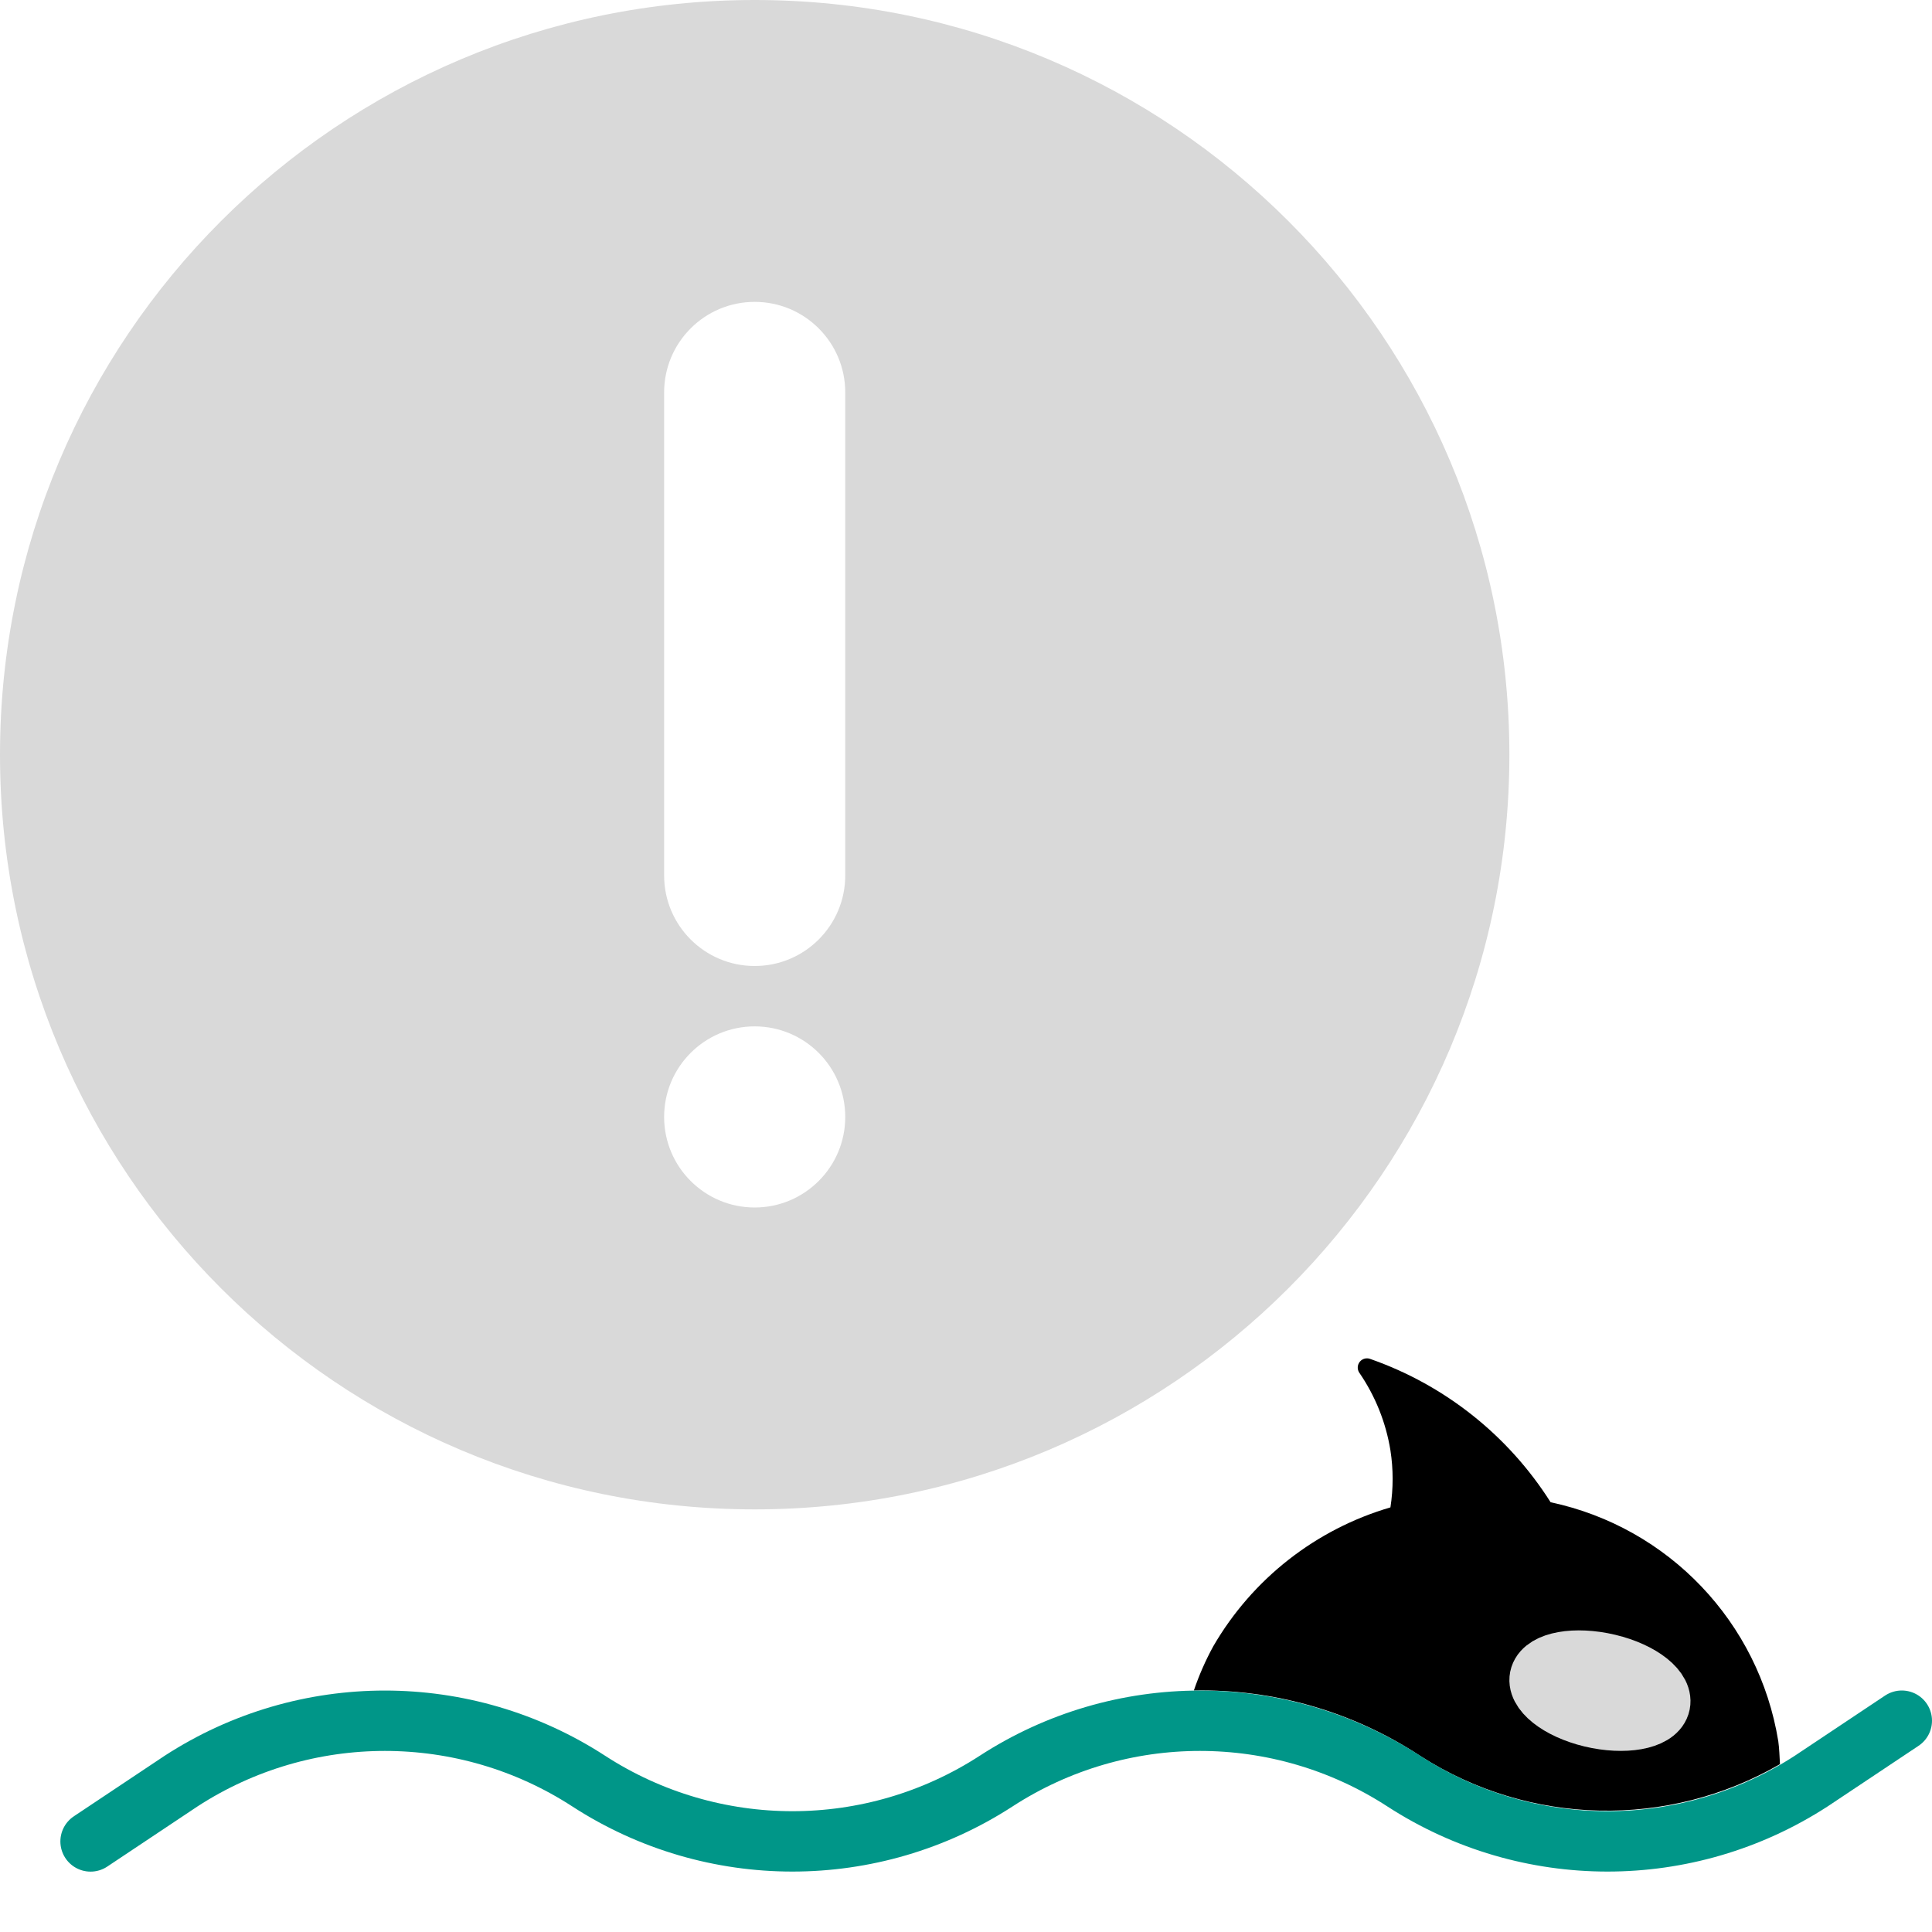
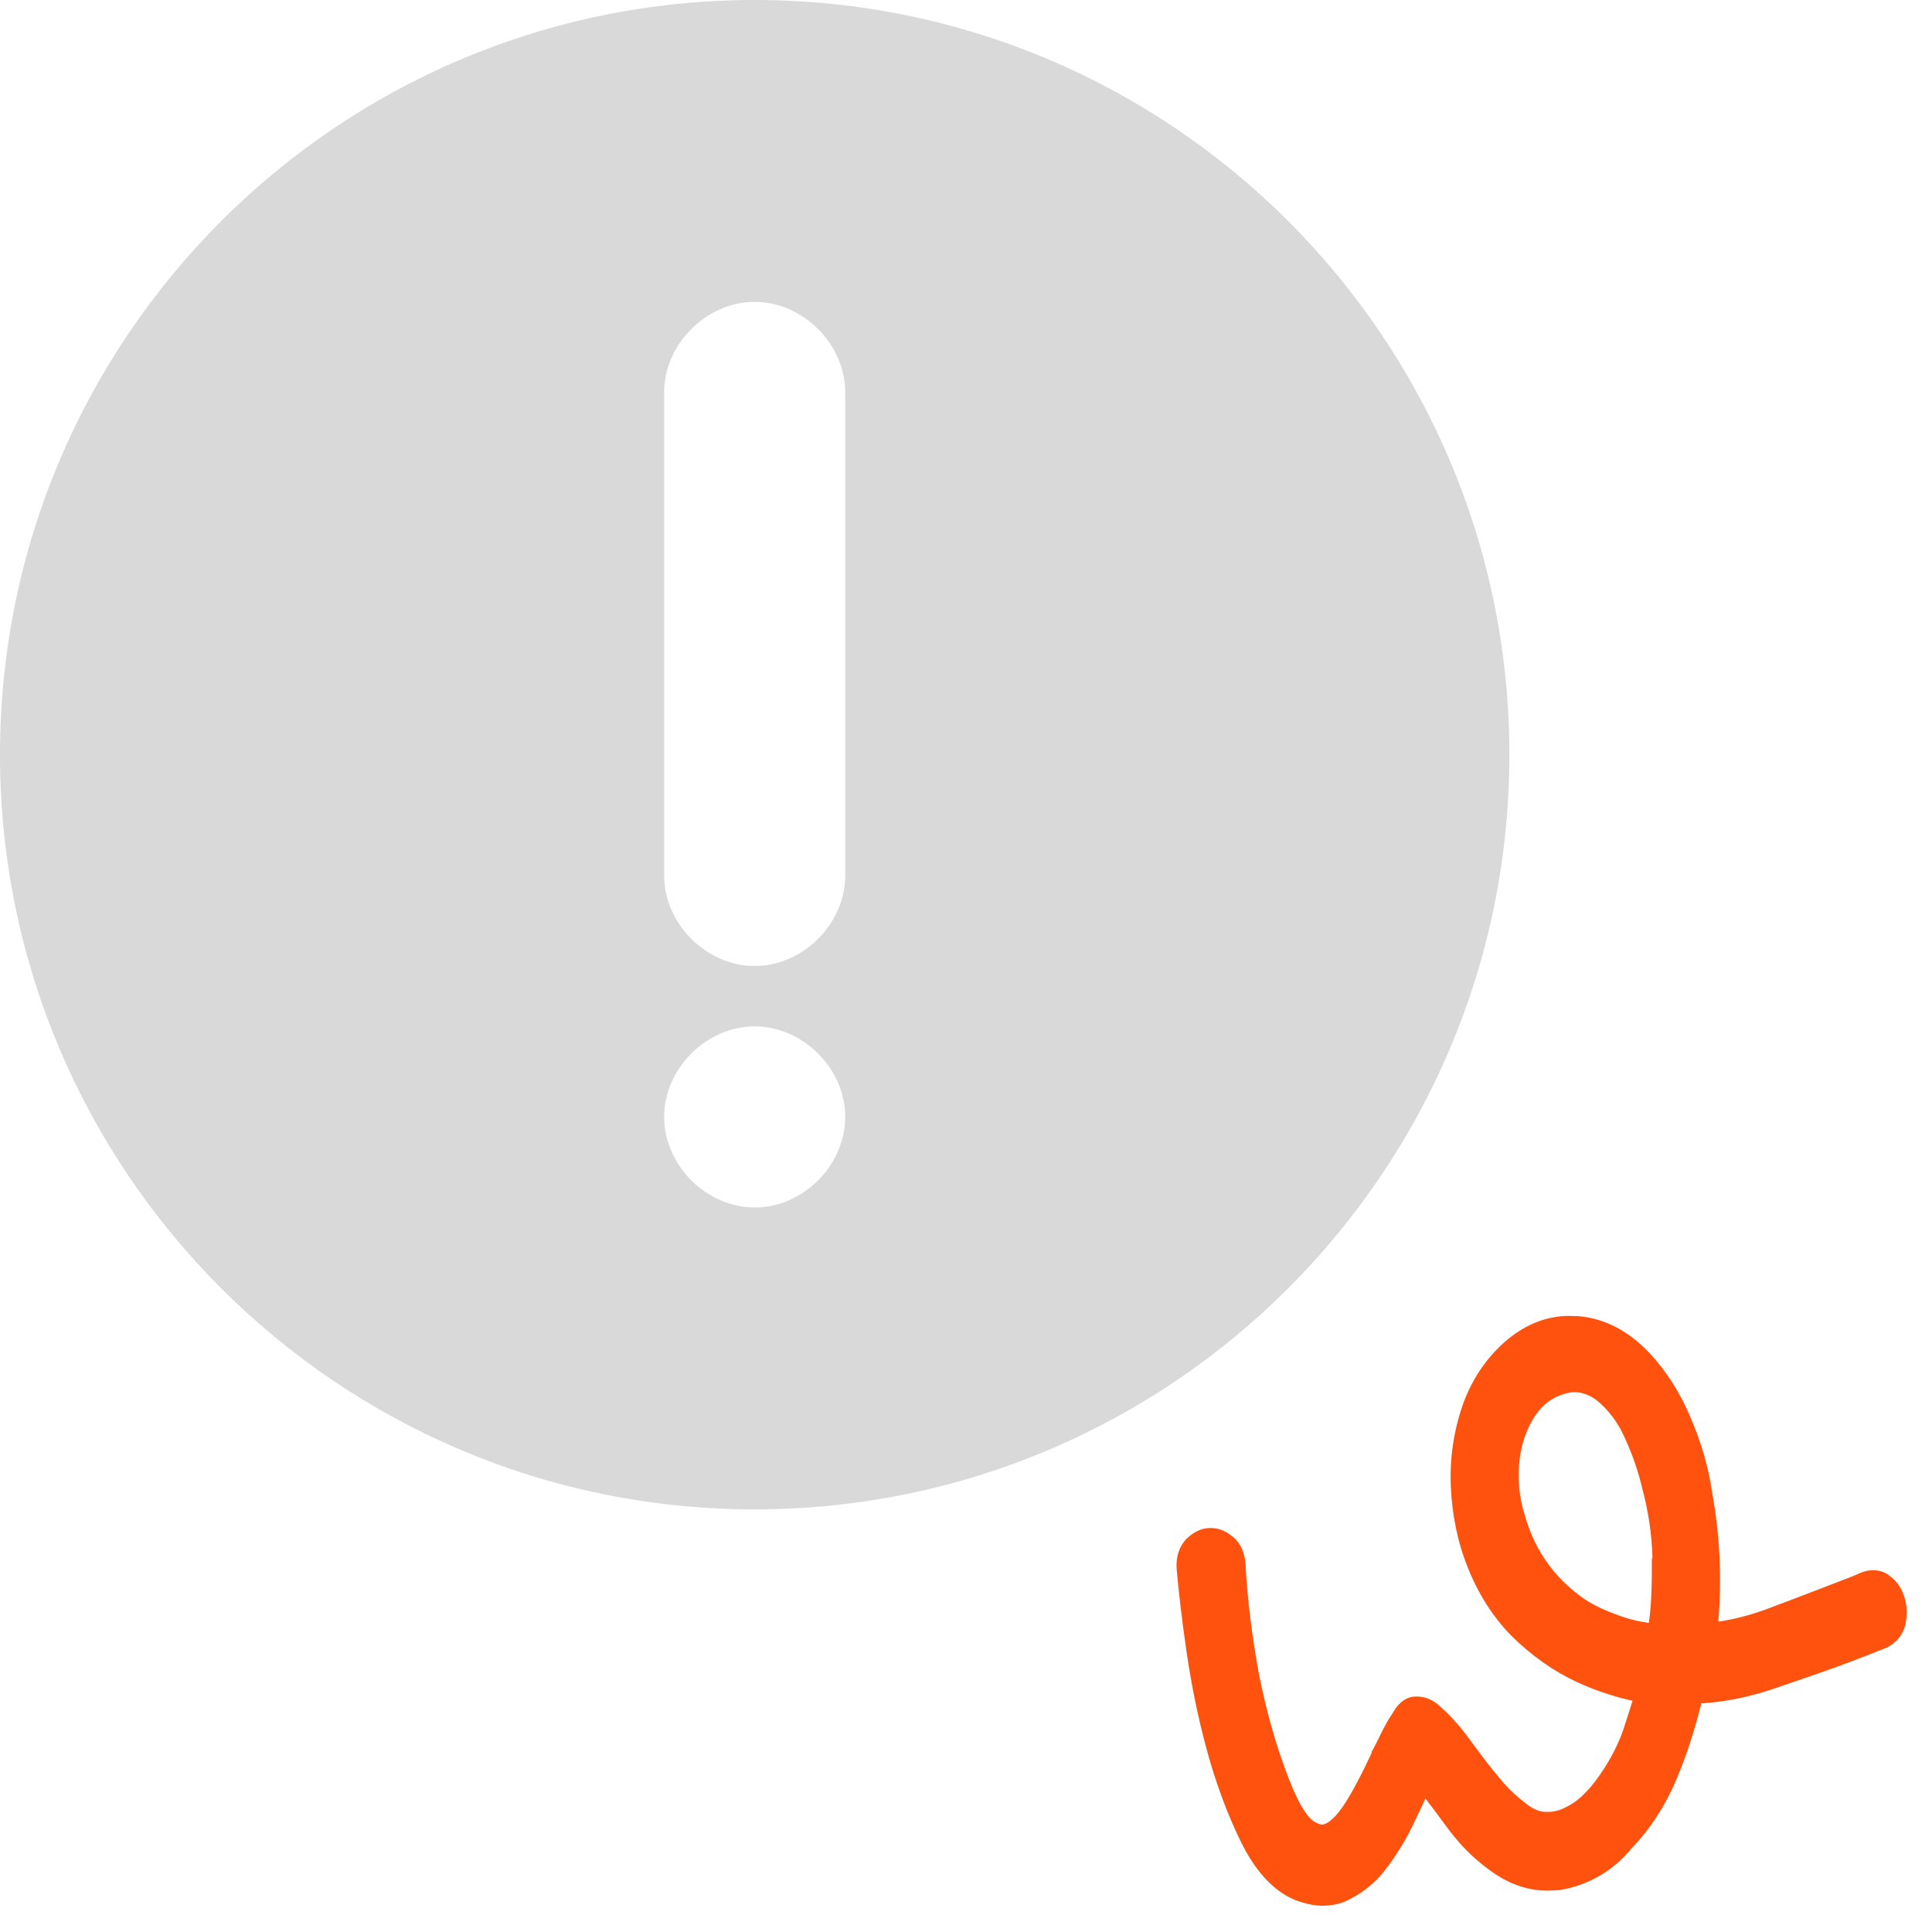
- <svg xmlns="http://www.w3.org/2000/svg" width="32" height="32" viewBox="0 0 32 32">
-   <path d="M12.5,25A12.5,12.5,0,1,0,0,12.5,12.5,12.5,0,0,0,12.5,25Zm0-5A1.5,1.5,0,1,1,14,18.5,1.5,1.5,0,0,1,12.5,20ZM14,14.5a1.5,1.5,0,0,1-3,0v-8a1.5,1.5,0,0,1,3,0Z" style="fill:#d9d9d9" />
-   <path d="M19.774,28a6.585,6.585,0,0,1,3.753,1.086,5.72,5.72,0,0,0,5.955.134c-.008-.127-.01-.254-.028-.38h0a4.84,4.84,0,0,0-3.771-3.958A5.8,5.8,0,0,0,22.7,22.51a.153.153,0,0,0-.188.223,3.165,3.165,0,0,1,.518,1.29,3.076,3.076,0,0,1,0,.944,5.022,5.022,0,0,0-2.934,2.3h0A4.611,4.611,0,0,0,19.774,28Z" />
-   <path d="M26.361,28.441c.546.13,1.052.039,1.129-.2s-.3-.546-.851-.677-1.052-.039-1.129.2S25.814,28.31,26.361,28.441Z" style="fill:#d9d9d9;stroke:#d9d9d9;stroke-miterlimit:10" />
-   <path d="M1.5,30.5l1.5-1a6.2,6.2,0,0,1,6.75,0h0a6.2,6.2,0,0,0,6.75,0h0a6.2,6.2,0,0,1,6.75,0h0a6.2,6.2,0,0,0,6.75,0l1.5-1" style="fill:none;stroke:#009688;stroke-linecap:round;stroke-linejoin:round" />
+ <svg xmlns="http://www.w3.org/2000/svg" id="_x30_1" version="1.1" viewBox="0 0 32 32">
+   <path style="fill:#d9d9d9" d="M12.5,25c6.9,0,12.5-5.6,12.5-12.5S19.4,0,12.5,0,0,5.6,0,12.5s5.6,12.5,12.5,12.5ZM12.5,20c-.8,0-1.5-.7-1.5-1.5s.7-1.5,1.5-1.5,1.5.7,1.5,1.5-.7,1.5-1.5,1.5ZM14,14.5c0,.8-.7,1.5-1.5,1.5s-1.5-.7-1.5-1.5h0V6.5c0-.8.7-1.5,1.5-1.5s1.5.7,1.5,1.5v8Z" />
+   <rect style="fill:none" y="0" width="32" height="32" />
+   <g id="657483">
+     <g>
+       <polygon style="fill:#ff520f" points="30.34 26.25 30.34 26.25 30.34 26.24 30.34 26.24 30.34 26.25" />
+       <path style="fill:#ff520f" d="M31.55,26.48c-.04-.15-.12-.28-.24-.37-.09-.08-.21-.11-.32-.1-.06,0-.12.02-.17.04-.11.05-.29.12-.48.19h0l-.1.04c-.39.15-.76.29-1,.38-.25.09-.51.16-.78.2.06-.69.03-1.41-.1-2.13-.06-.42-.18-.83-.35-1.23-.17-.41-.4-.78-.69-1.09-.34-.36-.73-.57-1.17-.61-.09,0-.19-.01-.28,0-.34.03-.65.17-.94.42-.32.28-.56.64-.71,1.07-.14.41-.21.86-.19,1.33.02.46.11.92.28,1.34.17.43.41.81.71,1.12.34.34.71.6,1.1.78.3.14.61.24.92.31-.05.16-.1.32-.15.47-.08.23-.19.45-.32.65-.09.14-.19.28-.3.39-.1.11-.21.19-.33.25-.09.05-.17.07-.26.08h-.08c-.11,0-.22-.05-.34-.15-.12-.09-.24-.2-.34-.31-.11-.13-.22-.26-.34-.42l-.32-.43c-.12-.15-.25-.3-.39-.42-.15-.15-.3-.18-.4-.18h-.03c-.09,0-.25.05-.37.27-.07.1-.13.21-.19.33-.05.1-.1.21-.16.31v.02c-.13.28-.26.54-.4.77-.12.2-.24.34-.35.4-.02.01-.05.02-.07.02-.04,0-.09-.02-.15-.06-.07-.05-.21-.2-.4-.69-.22-.56-.38-1.15-.5-1.75-.11-.61-.19-1.22-.22-1.81-.02-.26-.13-.4-.23-.47-.12-.1-.25-.14-.39-.13s-.26.08-.37.19c-.08.09-.17.24-.15.5.03.34.08.79.16,1.34s.19,1.1.34,1.65.34,1.06.56,1.51c.24.49.54.82.9.97.19.07.38.11.55.09.12-.01.24-.04.35-.1.24-.12.46-.3.64-.55.17-.23.32-.48.45-.76.06-.13.12-.25.17-.36.11.14.22.29.33.44.21.29.44.53.7.72.35.27.72.39,1.1.36.06,0,.12-.01.18-.02.42-.09.8-.31,1.09-.66.32-.33.58-.73.77-1.19.16-.38.29-.79.4-1.23h.05c.39-.03.77-.11,1.15-.24.23-.08.65-.22,1.01-.35.33-.12.66-.25.86-.33.16-.08.27-.21.31-.39.03-.14.03-.28-.01-.42ZM27.36,25.81c0,.36,0,.72-.05,1.07-.14-.02-.29-.05-.43-.1-.21-.07-.43-.16-.63-.29-.23-.16-.44-.35-.61-.59-.17-.23-.3-.5-.39-.82-.08-.26-.11-.53-.09-.81.02-.27.09-.51.2-.71.13-.24.3-.39.51-.46.05-.02.11-.03.16-.04.14-.01.27.03.4.12.19.15.35.35.47.61.13.28.23.56.3.86.1.37.16.76.17,1.16,0,0-.01,0-.01,0Z" />
+     </g>
+   </g>
</svg>
